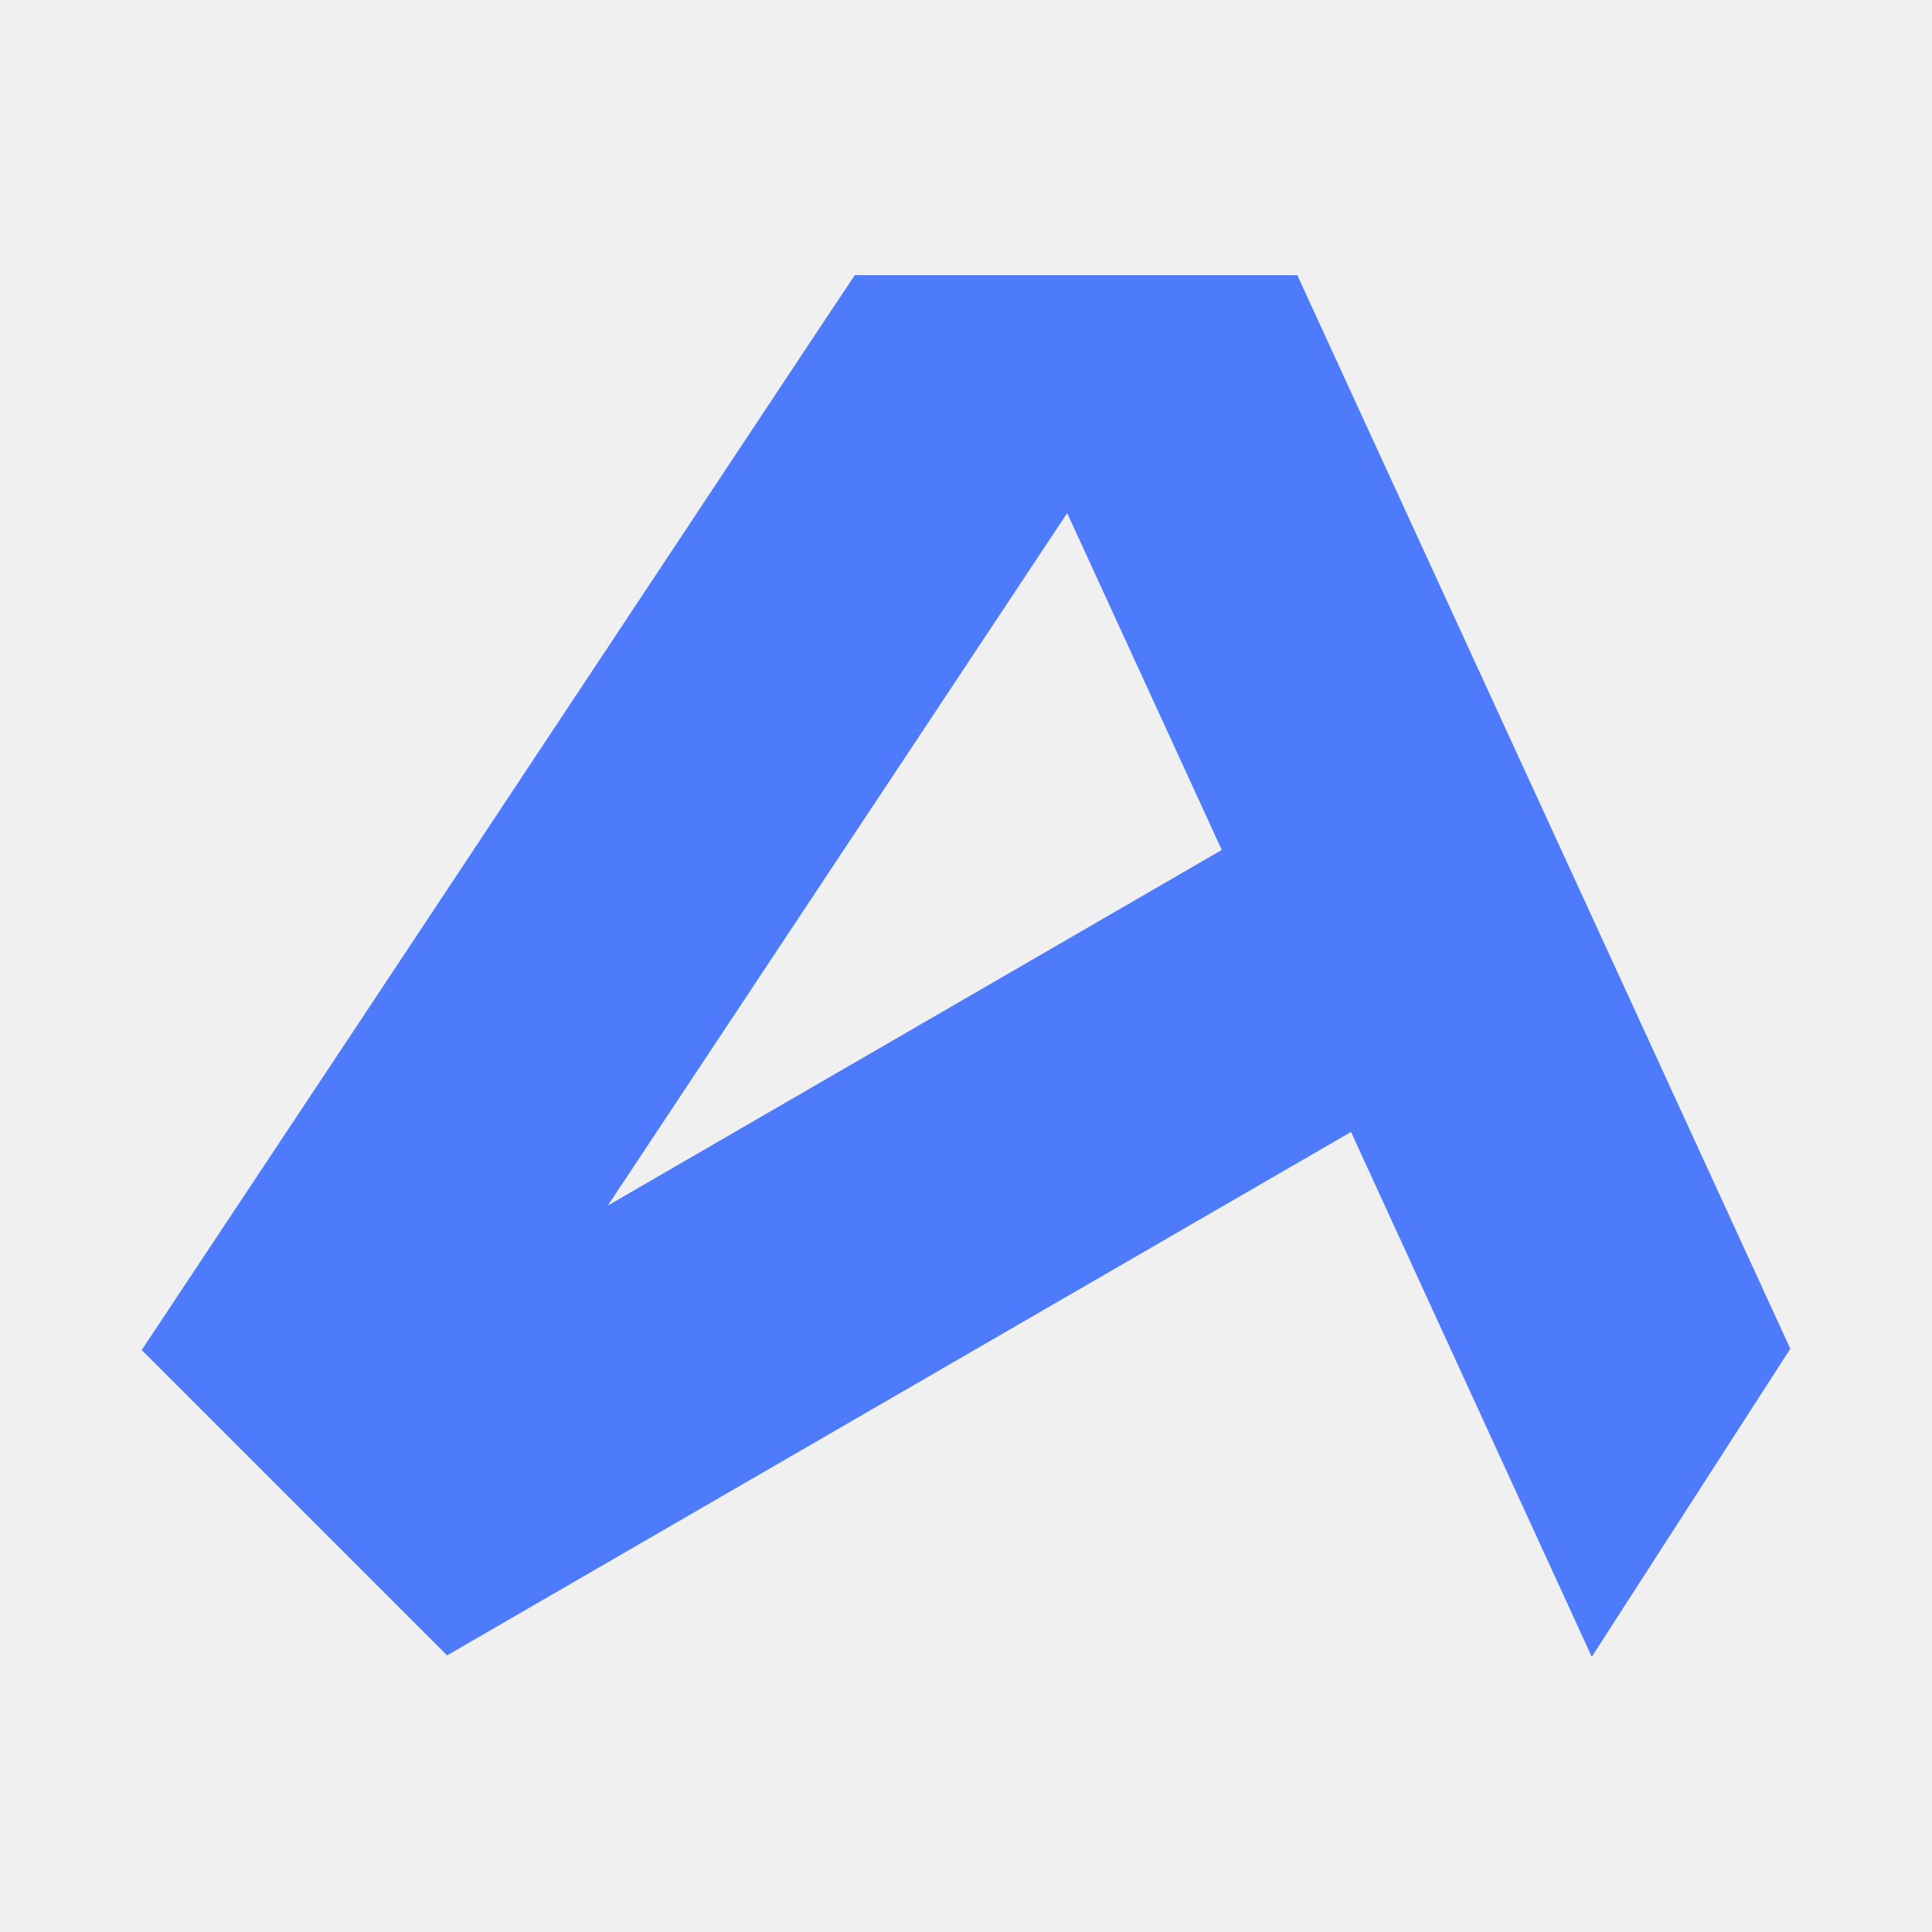
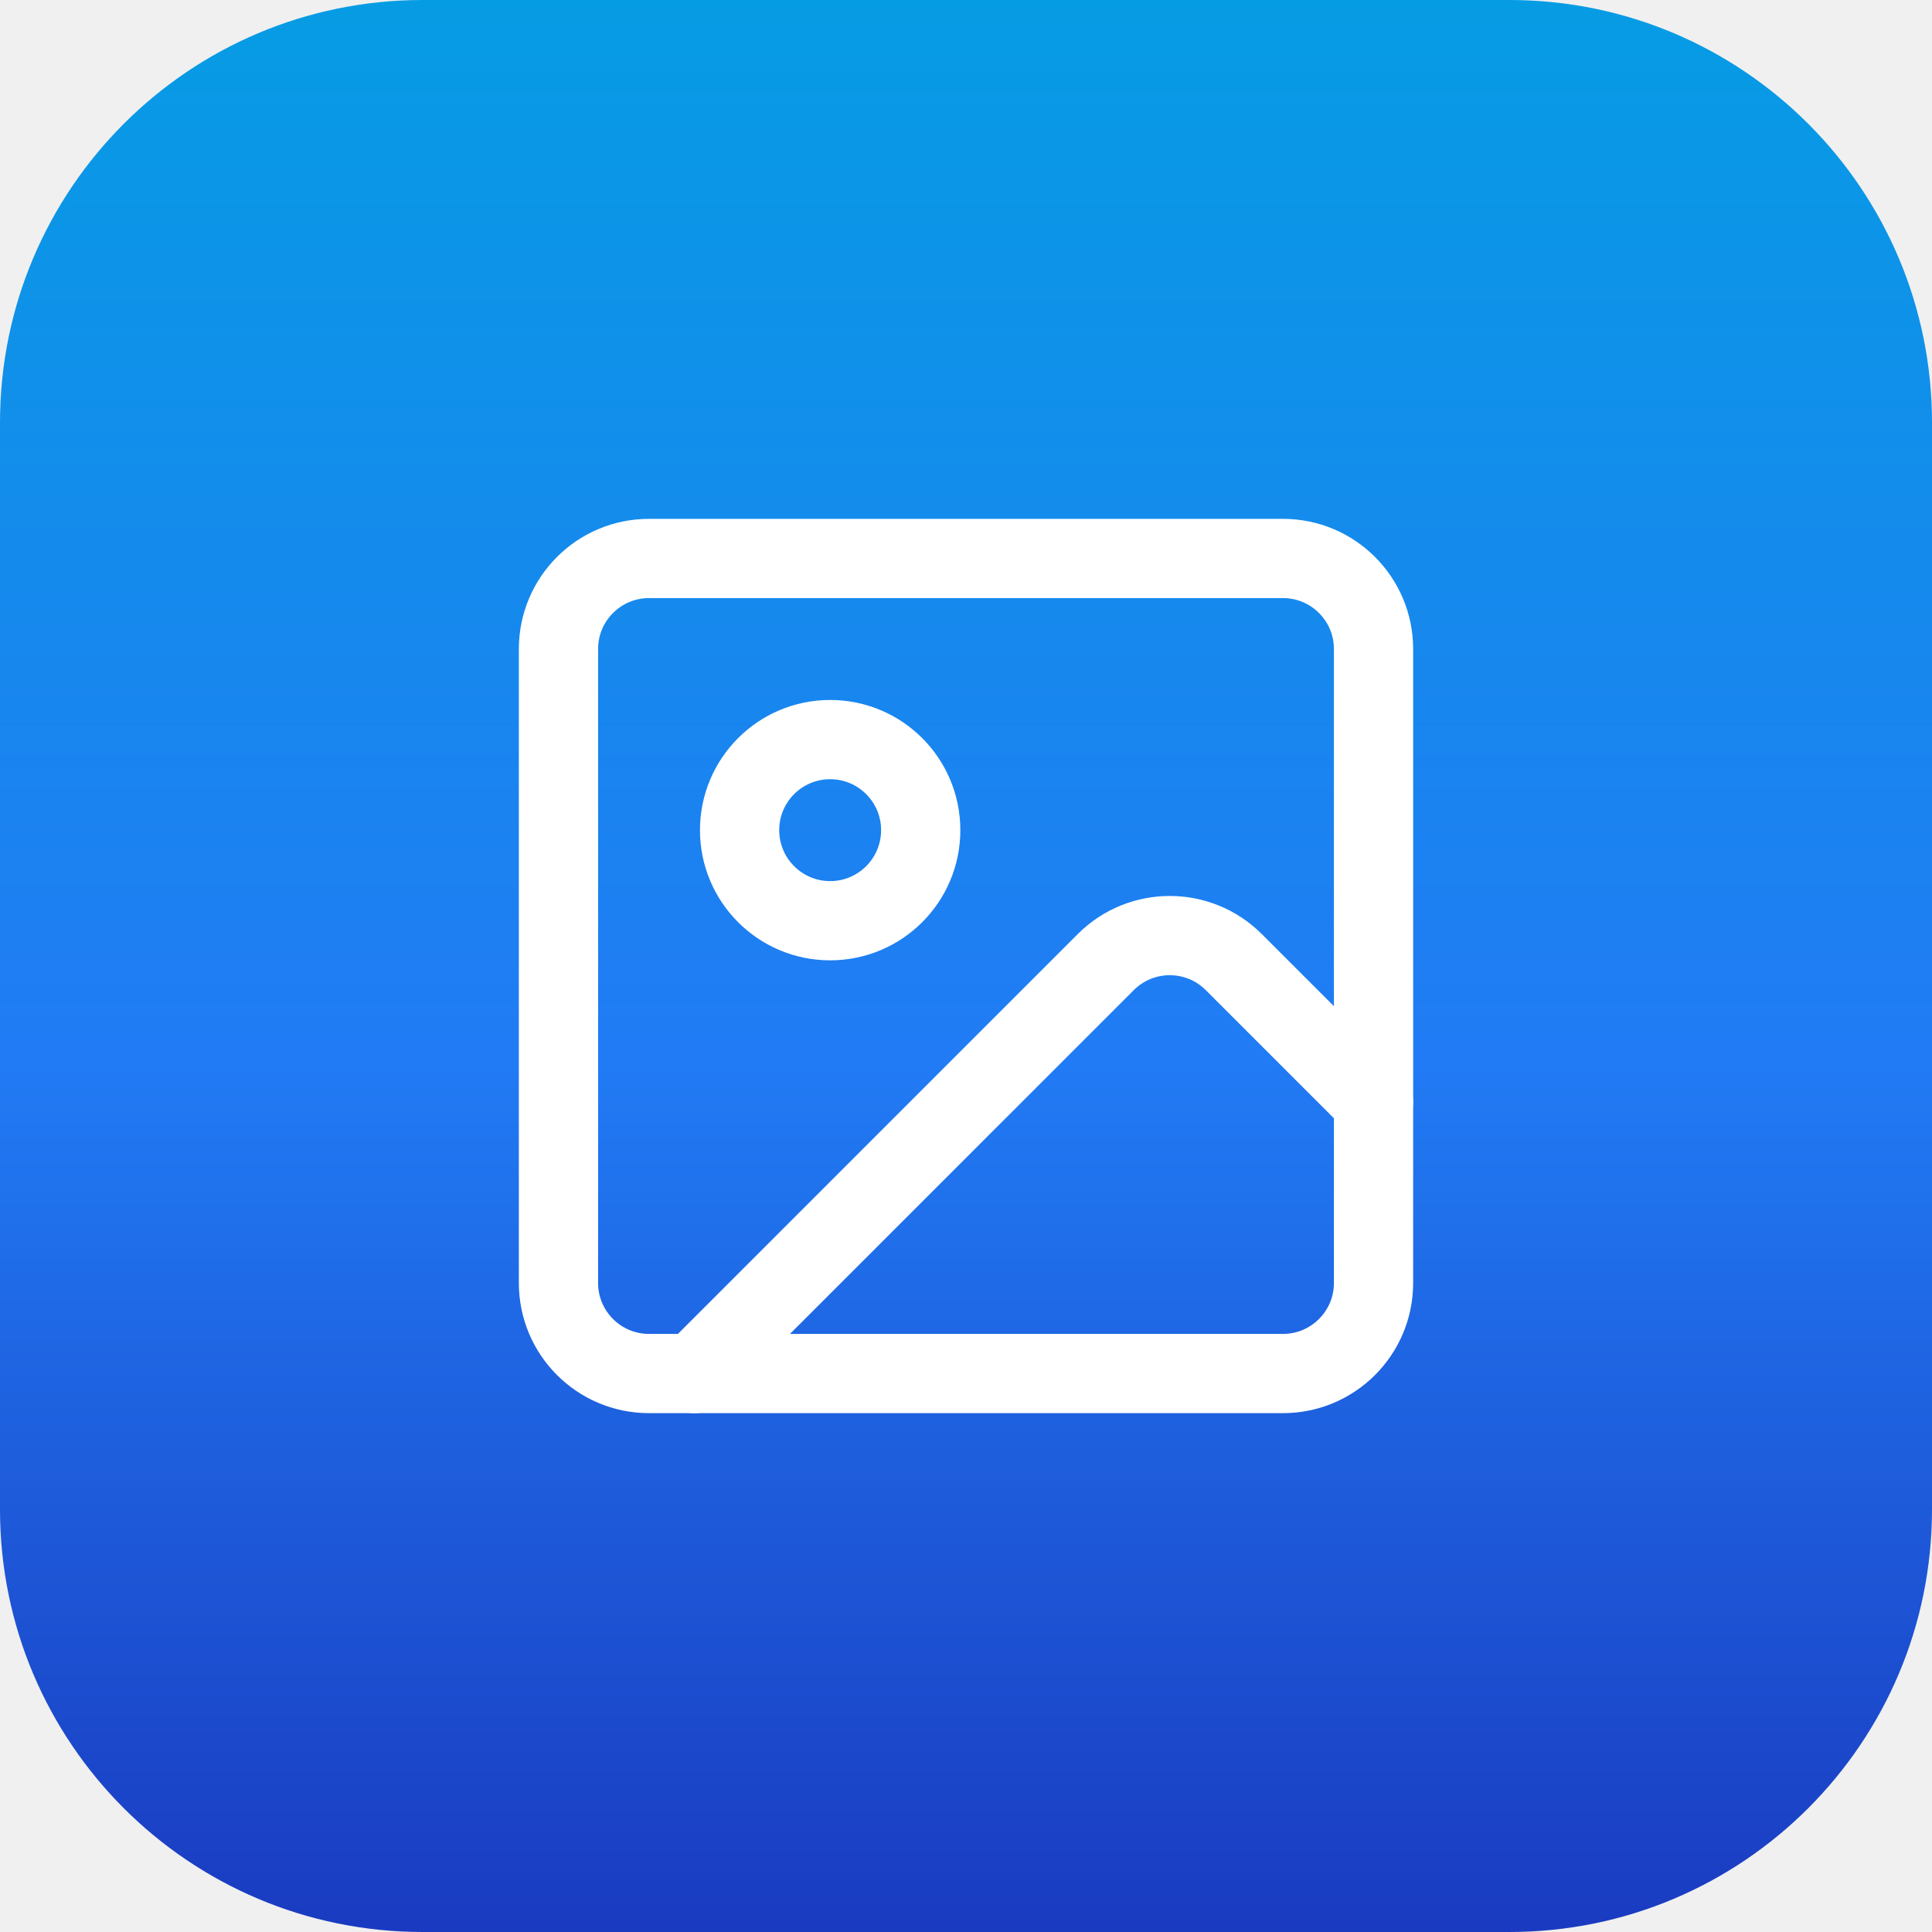
- <svg xmlns="http://www.w3.org/2000/svg" viewBox="-10 -19.42 136.34 136.34" role="img" aria-label="ArtCraft">
-   <path fill="#4e7bfb" d="M104.28,49.49L81.55,0h-31.23l-3.17,4.76L14.75,53.63,0,75.85l21.55,21.55,63.79-36.94,16.99,37.04,14.01-21.74-12.06-26.27ZM32.89,65.66l32.42-48.87,10.91,23.77-43.32,25.09Z" />
+ <svg xmlns="http://www.w3.org/2000/svg" viewBox="0 0 512 512">
+   <defs>
+     <linearGradient id="water" x1="0" y1="0" x2="0" y2="1">
+       <stop offset="0" stop-color="#069ce4" />
+       <stop offset=".55" stop-color="#217bf4" />
+       <stop offset="1" stop-color="#1a3ac0" />
+     </linearGradient>
+   </defs>
+   <rect width="512" height="512" rx="112" fill="url(#water)" />
+   <g transform="translate(112 112) scale(12)" fill="none" stroke="#fff" stroke-width="1.75" stroke-linecap="round" stroke-linejoin="round">
+     <rect width="18" height="18" x="3" y="3" rx="2" />
+     <circle cx="9" cy="9" r="2" />
+     <path d="m21 15-3.086-3.086a2 2 0 0 0-2.828 0L6 21" />
+   </g>
</svg>
